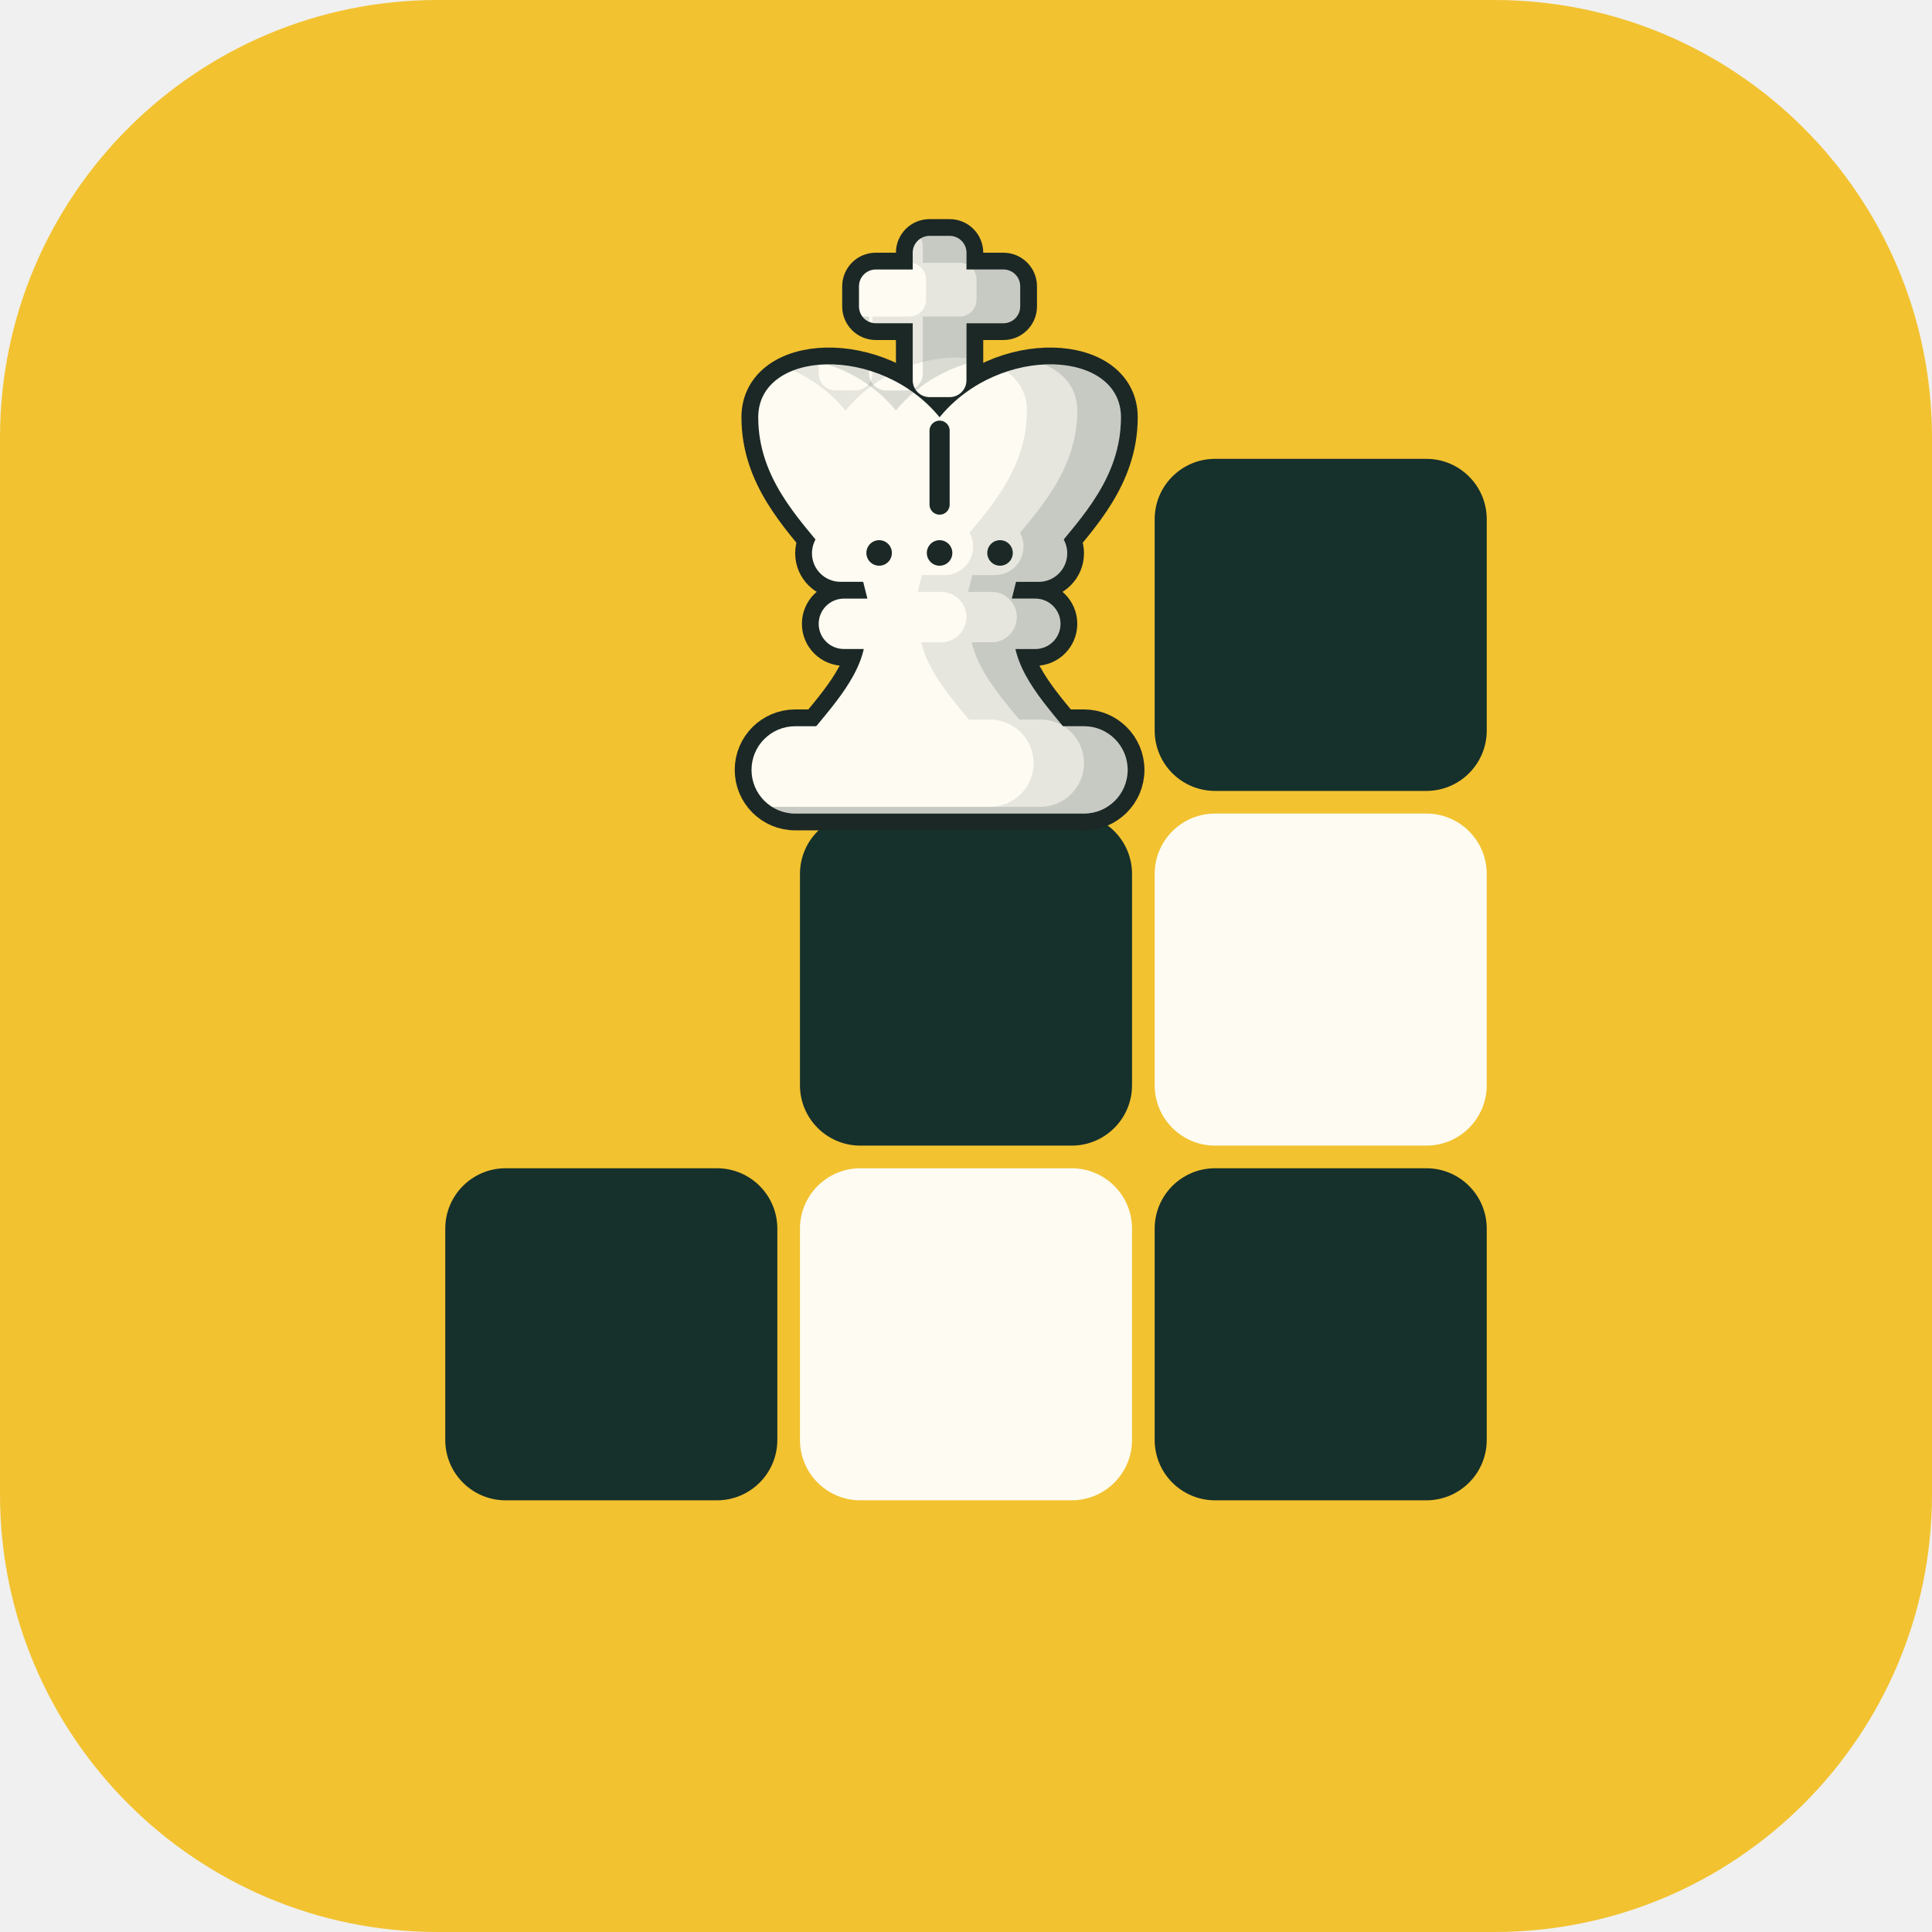
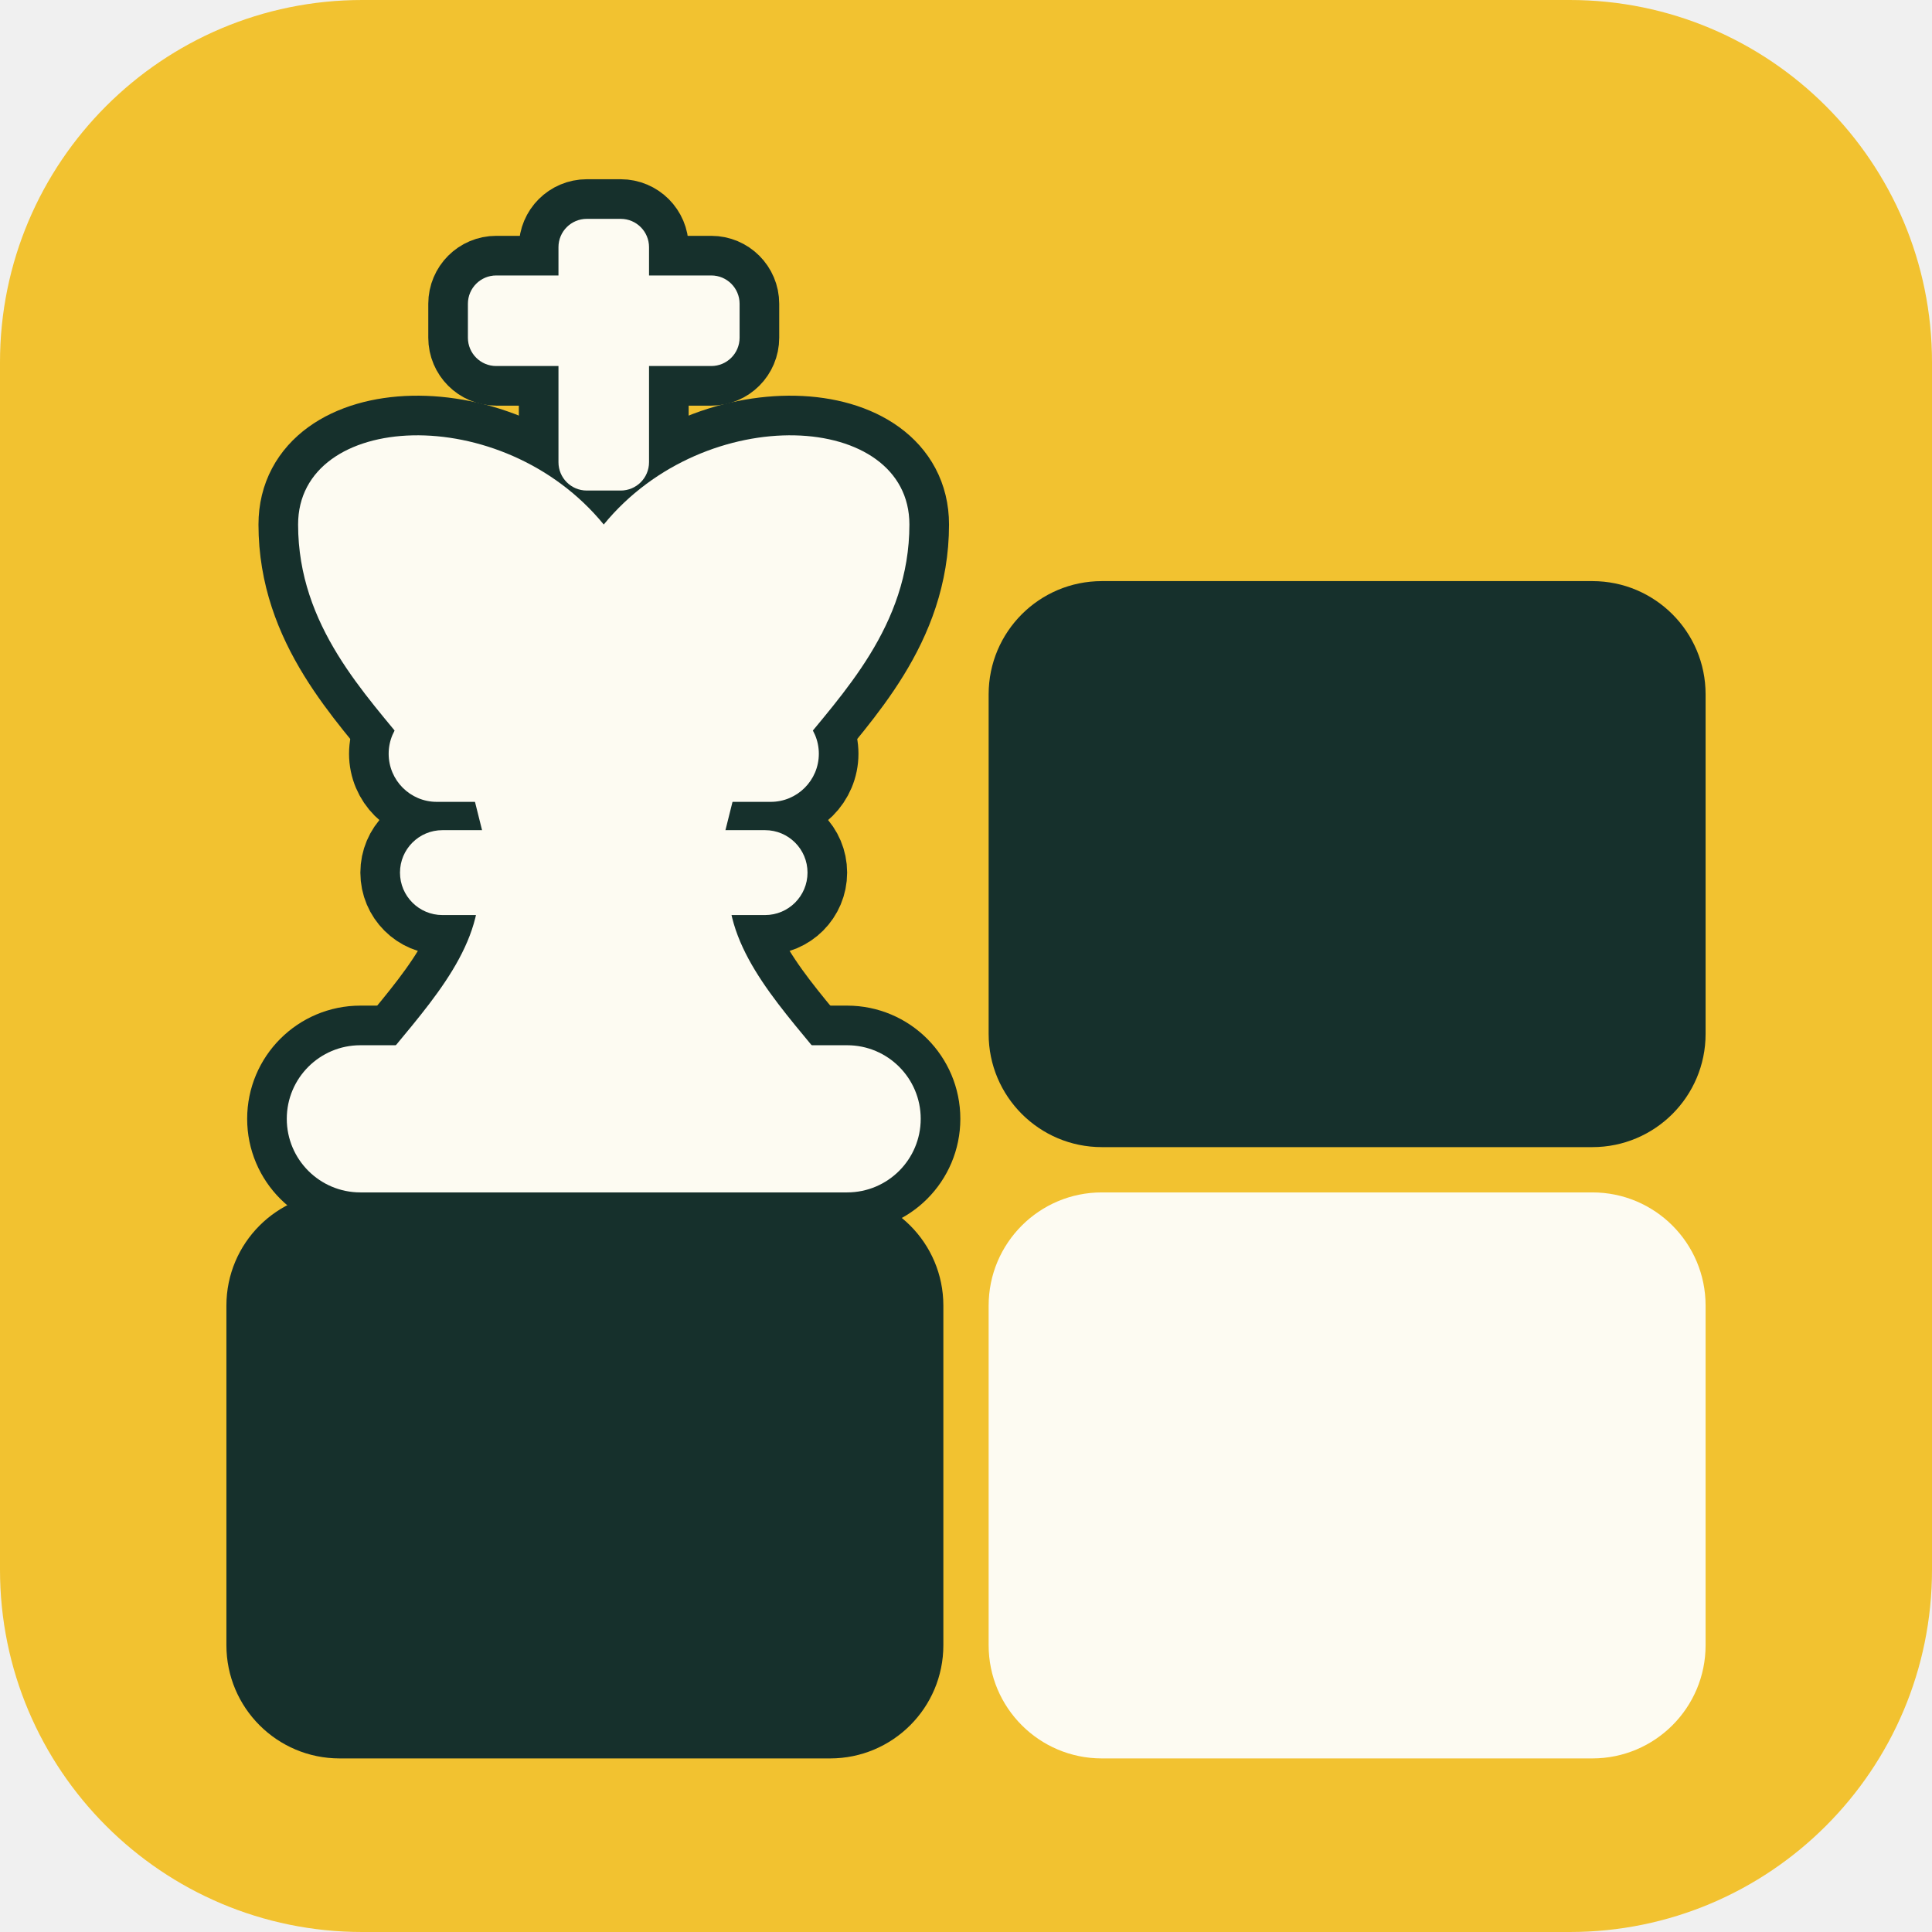
<svg xmlns="http://www.w3.org/2000/svg" viewBox="0 0 512 512">
-   <rect width="512" height="512" rx="116" fill="#f2c230" />
-   <rect x="118.0" y="309.6" width="88.0" height="88.0" rx="16.0" fill="#16302c" />
-   <rect x="212.0" y="309.6" width="88.0" height="88.0" rx="16.0" fill="#fdfbf2" />
-   <rect x="212.0" y="215.6" width="88.0" height="88.0" rx="16.0" fill="#16302c" />
-   <rect x="306.0" y="309.6" width="88.0" height="88.0" rx="16.0" fill="#16302c" />
-   <rect x="306.0" y="215.6" width="88.0" height="88.0" rx="16.0" fill="#fdfbf2" />
-   <rect x="306.0" y="121.6" width="88.0" height="88.0" rx="16.0" fill="#16302c" />
-   <svg x="160.0" y="55.4" width="178.0" height="178.0" viewBox="0 0 100 100">
-     <g stroke-linejoin="round" stroke-linecap="round">
-       <g fill="#1c2826" stroke="#1c2826" stroke-width="5">
-         <rect x="46" y="4" width="8" height="24" rx="2.5" />
-         <rect x="38" y="9" width="24" height="8" rx="2.5" />
-         <path d="M23 31 C23 21 41 20 50 31 C59 20 77 21 77 31 C77 40 71 46 67 51 L33 51 C29 46 23 40 23 31 Z" />
-         <rect x="31" y="47" width="38" height="8.5" rx="4.25" />
-         <path d="M38 53 L62 53 L60 61 L40 61 Z" />
-         <rect x="32" y="58" width="36" height="7.5" rx="3.75" />
-         <path d="M39 63 L61 63 C61 69 66 74 70 79 L30 79 C34 74 39 69 39 63 Z" />
-         <rect x="22" y="77" width="56" height="13" rx="6.5" />
-       </g>
-       <g fill="#fdfbf2">
-         <rect x="46" y="4" width="8" height="24" rx="2.5" />
-         <rect x="38" y="9" width="24" height="8" rx="2.5" />
-         <path d="M23 31 C23 21 41 20 50 31 C59 20 77 21 77 31 C77 40 71 46 67 51 L33 51 C29 46 23 40 23 31 Z" />
-         <rect x="31" y="47" width="38" height="8.5" rx="4.25" />
-         <path d="M38 53 L62 53 L60 61 L40 61 Z" />
-         <rect x="32" y="58" width="36" height="7.5" rx="3.75" />
-         <path d="M39 63 L61 63 C61 69 66 74 70 79 L30 79 C34 74 39 69 39 63 Z" />
-         <rect x="22" y="77" width="56" height="13" rx="6.5" />
-       </g>
-       <mask id="icon-ms-wk">
-         <g fill="#fff">
-           <rect x="46" y="4" width="8" height="24" rx="2.5" />
-           <rect x="38" y="9" width="24" height="8" rx="2.5" />
-           <path d="M23 31 C23 21 41 20 50 31 C59 20 77 21 77 31 C77 40 71 46 67 51 L33 51 C29 46 23 40 23 31 Z" />
-           <rect x="31" y="47" width="38" height="8.5" rx="4.25" />
-           <path d="M38 53 L62 53 L60 61 L40 61 Z" />
-           <rect x="32" y="58" width="36" height="7.5" rx="3.75" />
-           <path d="M39 63 L61 63 C61 69 66 74 70 79 L30 79 C34 74 39 69 39 63 Z" />
-           <rect x="22" y="77" width="56" height="13" rx="6.5" />
-         </g>
-         <g fill="#000" transform="translate(-14 -1)">
-           <rect x="46" y="4" width="8" height="24" rx="2.5" />
-           <rect x="38" y="9" width="24" height="8" rx="2.5" />
-           <path d="M23 31 C23 21 41 20 50 31 C59 20 77 21 77 31 C77 40 71 46 67 51 L33 51 C29 46 23 40 23 31 Z" />
-           <rect x="31" y="47" width="38" height="8.5" rx="4.25" />
-           <path d="M38 53 L62 53 L60 61 L40 61 Z" />
-           <rect x="32" y="58" width="36" height="7.5" rx="3.75" />
-           <path d="M39 63 L61 63 C61 69 66 74 70 79 L30 79 C34 74 39 69 39 63 Z" />
-           <rect x="22" y="77" width="56" height="13" rx="6.5" />
-         </g>
-       </mask>
-       <rect width="100" height="100" fill="rgba(24,44,40,0.1)" mask="url(#icon-ms-wk)" />
-       <mask id="icon-mc-wk">
-         <g fill="#fff">
-           <rect x="46" y="4" width="8" height="24" rx="2.5" />
-           <rect x="38" y="9" width="24" height="8" rx="2.5" />
-           <path d="M23 31 C23 21 41 20 50 31 C59 20 77 21 77 31 C77 40 71 46 67 51 L33 51 C29 46 23 40 23 31 Z" />
-           <rect x="31" y="47" width="38" height="8.5" rx="4.25" />
-           <path d="M38 53 L62 53 L60 61 L40 61 Z" />
-           <rect x="32" y="58" width="36" height="7.5" rx="3.75" />
-           <path d="M39 63 L61 63 C61 69 66 74 70 79 L30 79 C34 74 39 69 39 63 Z" />
-           <rect x="22" y="77" width="56" height="13" rx="6.5" />
-         </g>
-         <g fill="#000" transform="translate(-6.5 -1)">
-           <rect x="46" y="4" width="8" height="24" rx="2.5" />
-           <rect x="38" y="9" width="24" height="8" rx="2.5" />
-           <path d="M23 31 C23 21 41 20 50 31 C59 20 77 21 77 31 C77 40 71 46 67 51 L33 51 C29 46 23 40 23 31 Z" />
-           <rect x="31" y="47" width="38" height="8.5" rx="4.25" />
-           <path d="M38 53 L62 53 L60 61 L40 61 Z" />
-           <rect x="32" y="58" width="36" height="7.5" rx="3.75" />
-           <path d="M39 63 L61 63 C61 69 66 74 70 79 L30 79 C34 74 39 69 39 63 Z" />
-           <rect x="22" y="77" width="56" height="13" rx="6.5" />
-         </g>
-       </mask>
-       <rect width="100" height="100" fill="rgba(24,44,40,0.15)" mask="url(#icon-mc-wk)" />
-       <g fill="none" stroke="#1c2826" stroke-width="3">
-         <circle cx="41" cy="51.2" r="1.9" stroke="none" fill="#1c2826" />
-         <circle cx="50" cy="51.2" r="1.9" stroke="none" fill="#1c2826" />
-         <circle cx="59" cy="51.2" r="1.9" stroke="none" fill="#1c2826" />
-         <path d="M50 33 V44" />
-       </g>
+   <rect width="512" height="512" rx="96" fill="#f2c230" />
+   <rect x="60" y="316" width="190" height="150" rx="30" fill="#16302c" />
+   <rect x="262" y="316" width="190" height="150" rx="30" fill="#fdfbf2" />
+   <rect x="262" y="154" width="190" height="150" rx="30" fill="#16302c" />
+   <svg x="10" y="46" width="300" height="300" viewBox="0 0 100 100">
+     <g stroke="#16302c" stroke-width="7" stroke-linejoin="round" fill="#16302c">
+       <rect x="46" y="4" width="8" height="24" rx="2.5" />
+       <rect x="38" y="9" width="24" height="8" rx="2.5" />
+       <path d="M23 31 C23 21 41 20 50 31 C59 20 77 21 77 31 C77 40 71 46 67 51 L33 51 C29 46 23 40 23 31 Z" />
+       <rect x="31" y="47" width="38" height="8.5" rx="4.25" />
+       <path d="M38 53 L62 53 L60 61 L40 61 Z" />
+       <rect x="32" y="58" width="36" height="7.5" rx="3.75" />
+       <path d="M39 63 L61 63 C61 69 66 74 70 79 L30 79 C34 74 39 69 39 63 Z" />
+       <rect x="22" y="77" width="56" height="13" rx="6.5" />
+     </g>
+     <g fill="#fdfbf2">
+       <rect x="46" y="4" width="8" height="24" rx="2.5" />
+       <rect x="38" y="9" width="24" height="8" rx="2.5" />
+       <path d="M23 31 C23 21 41 20 50 31 C59 20 77 21 77 31 C77 40 71 46 67 51 L33 51 C29 46 23 40 23 31 Z" />
+       <rect x="31" y="47" width="38" height="8.5" rx="4.25" />
+       <path d="M38 53 L62 53 L60 61 L40 61 Z" />
+       <rect x="32" y="58" width="36" height="7.5" rx="3.75" />
+       <path d="M39 63 L61 63 C61 69 66 74 70 79 L30 79 C34 74 39 69 39 63 Z" />
+       <rect x="22" y="77" width="56" height="13" rx="6.5" />
    </g>
  </svg>
</svg>
